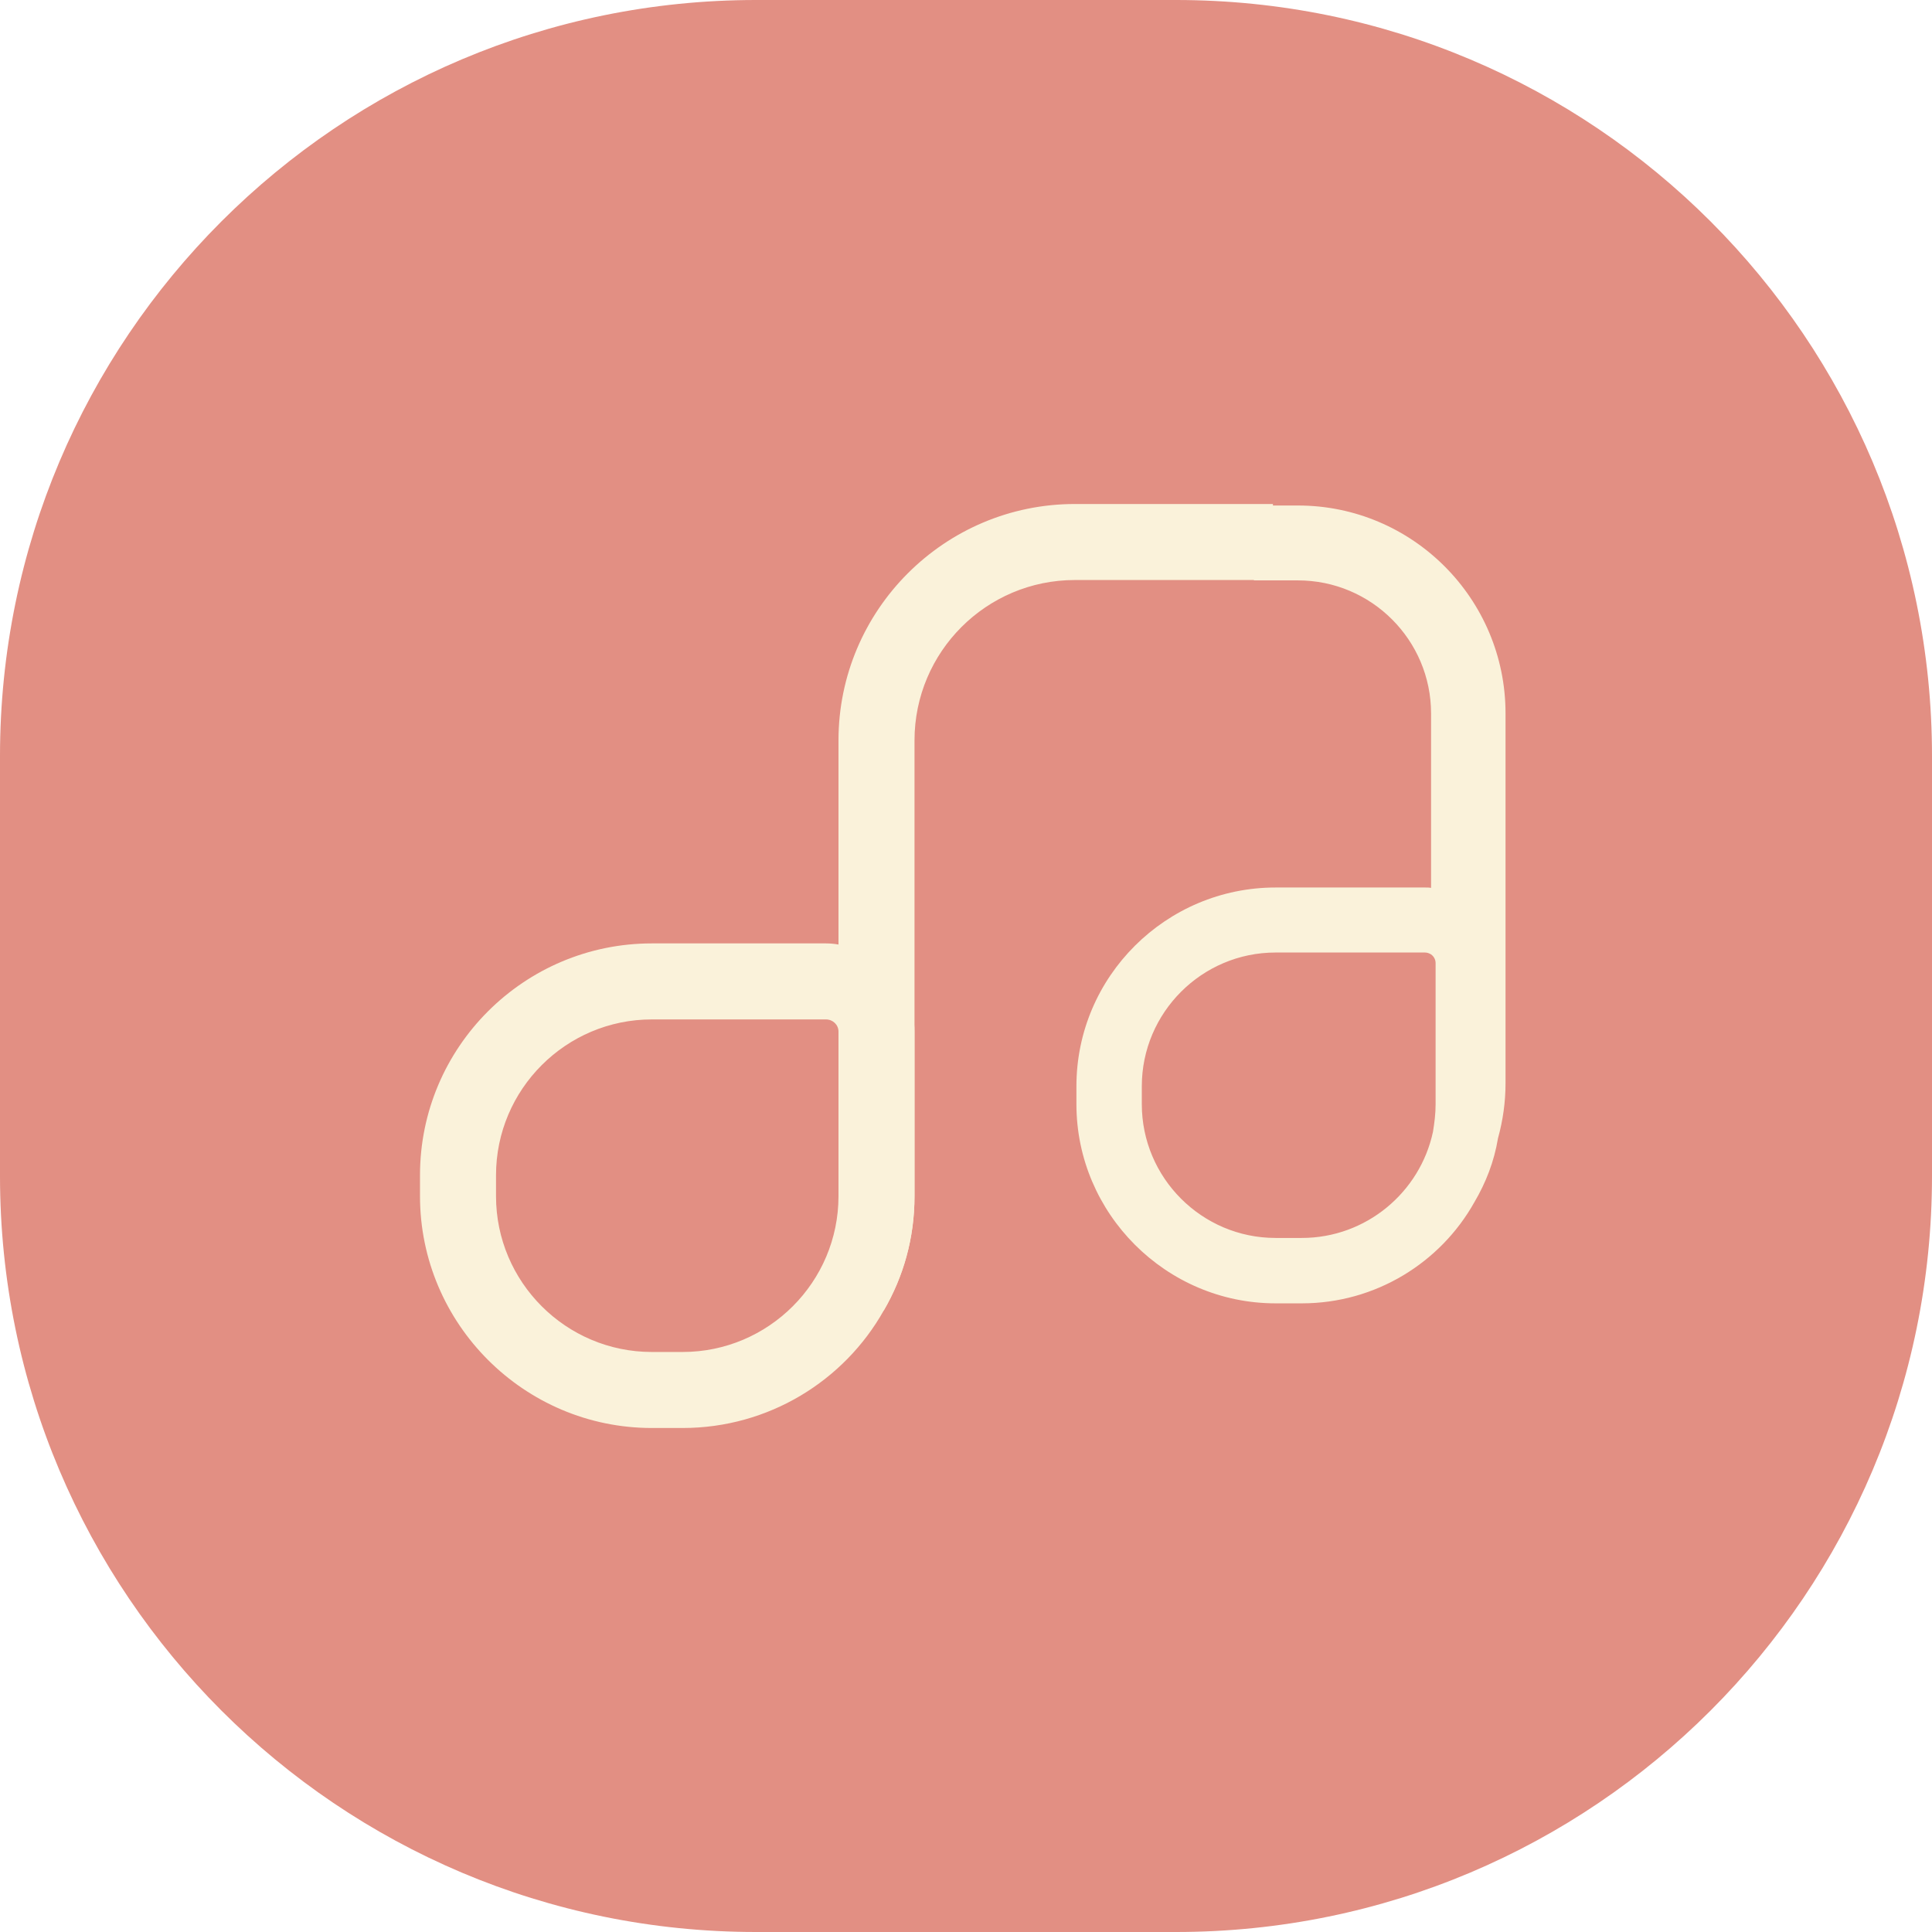
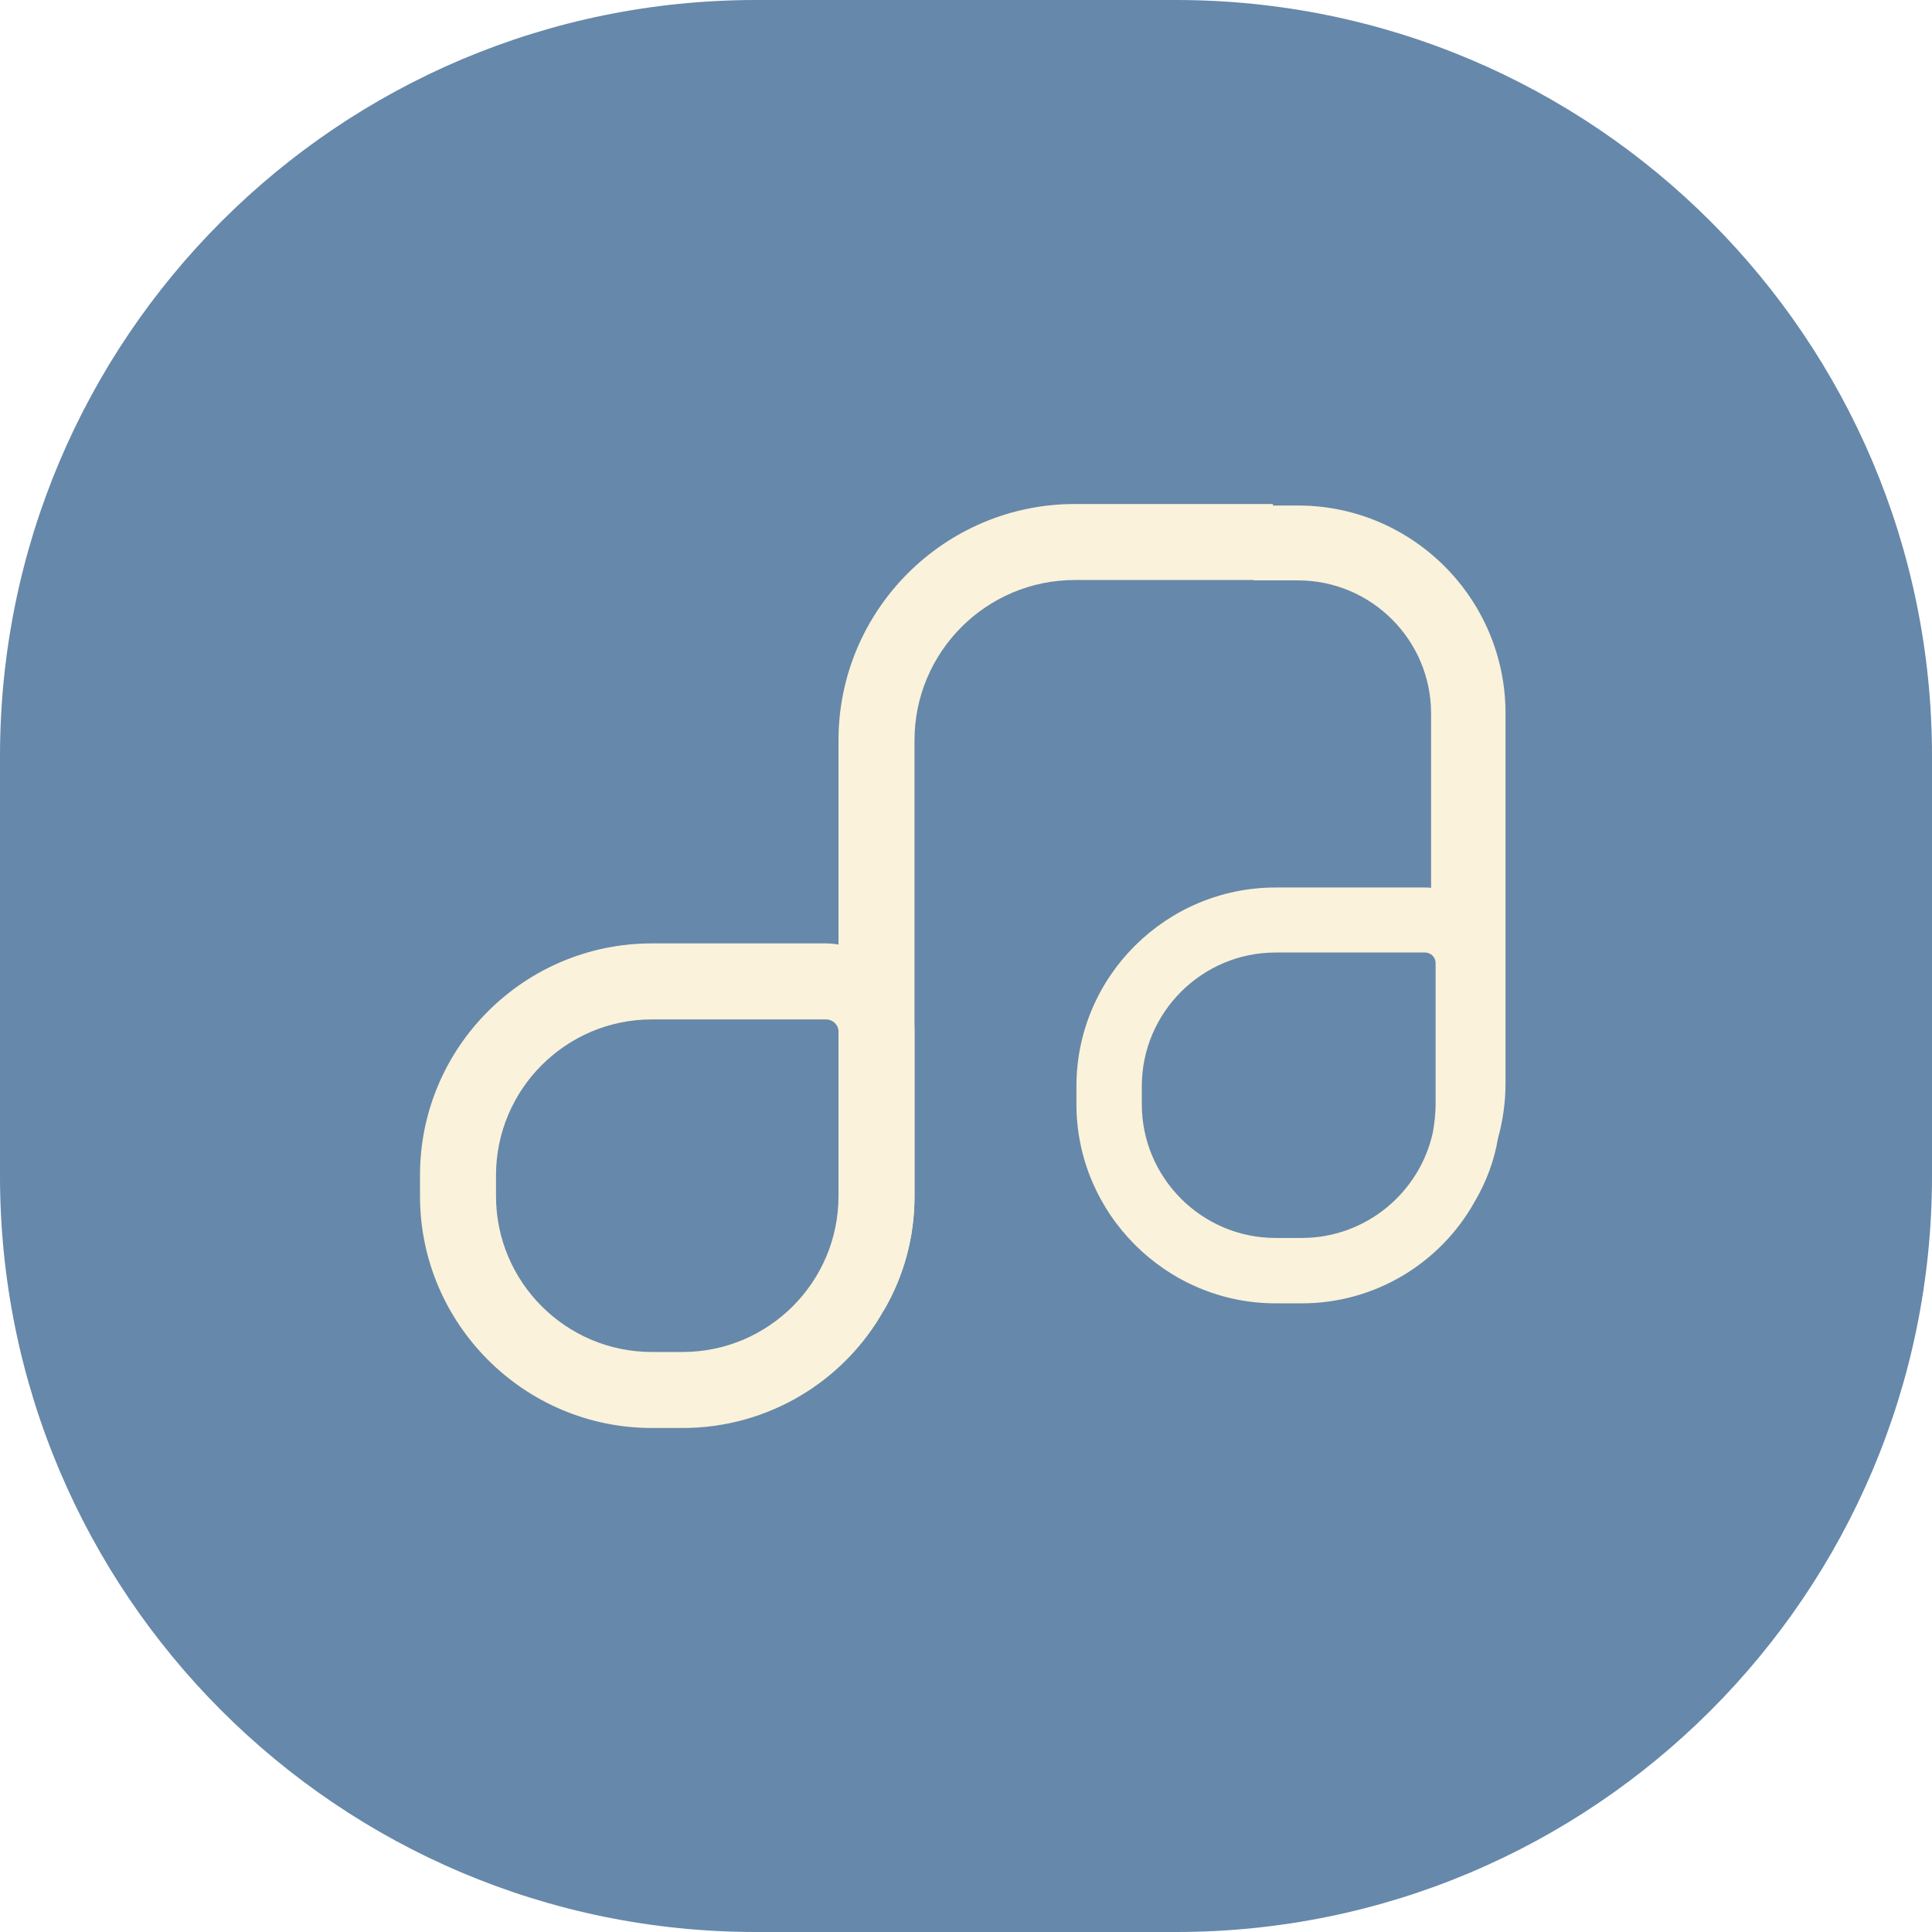
<svg xmlns="http://www.w3.org/2000/svg" width="46" height="46" viewBox="0 0 46 46" fill="none">
-   <rect width="46" height="46" rx="18" fill="#E28F83" />
+   <rect width="46" height="46" rx="18" fill="#6688AA" />
  <path d="M19.964 22.489C19.864 22.471 19.765 22.462 19.665 22.462H15.52C12.48 22.462 10 24.932 10 27.982V28.48C10 31.52 12.48 34 15.52 34H16.253C18.299 34 20.1 32.878 21.041 31.204C21.511 30.398 21.774 29.475 21.774 28.48V24.561C21.774 23.502 20.977 22.625 19.964 22.489ZM19.964 28.48C19.964 30.525 18.299 32.19 16.253 32.19H15.52C13.475 32.19 11.81 30.525 11.81 28.48V27.982C11.81 25.937 13.475 24.272 15.52 24.272H19.665C19.828 24.272 19.964 24.398 19.964 24.561V28.48V28.48Z" fill="#FAF2DA" />
  <path d="M30.905 12.036H30.308V12H25.593C22.489 12 19.964 14.525 19.964 17.629V27.901C19.964 29.14 20.362 30.28 21.041 31.204C21.512 30.398 21.774 29.475 21.774 28.48V17.629C21.774 15.52 23.485 13.81 25.593 13.81H29.855V13.819H30.905C32.652 13.819 34.073 15.24 34.073 16.986V21.14C34.028 21.131 33.973 21.131 33.928 21.131H30.371C27.765 21.131 25.629 23.249 25.629 25.864V26.29C25.629 28.896 27.765 31.032 30.371 31.032H30.996C32.751 31.032 34.299 30.063 35.104 28.624C35.376 28.163 35.575 27.656 35.666 27.104C35.783 26.679 35.846 26.244 35.846 25.792V16.986C35.846 14.253 33.629 12.036 30.905 12.036ZM34.181 26.29C34.181 26.516 34.154 26.733 34.118 26.95C33.81 28.389 32.525 29.475 30.996 29.475H30.371C28.616 29.475 27.186 28.045 27.186 26.29V25.864C27.186 24.109 28.616 22.679 30.371 22.679H33.928C33.982 22.679 34.028 22.697 34.073 22.724C34.136 22.769 34.181 22.842 34.181 22.932V26.29V26.29Z" fill="#FAF2DA" />
</svg>
